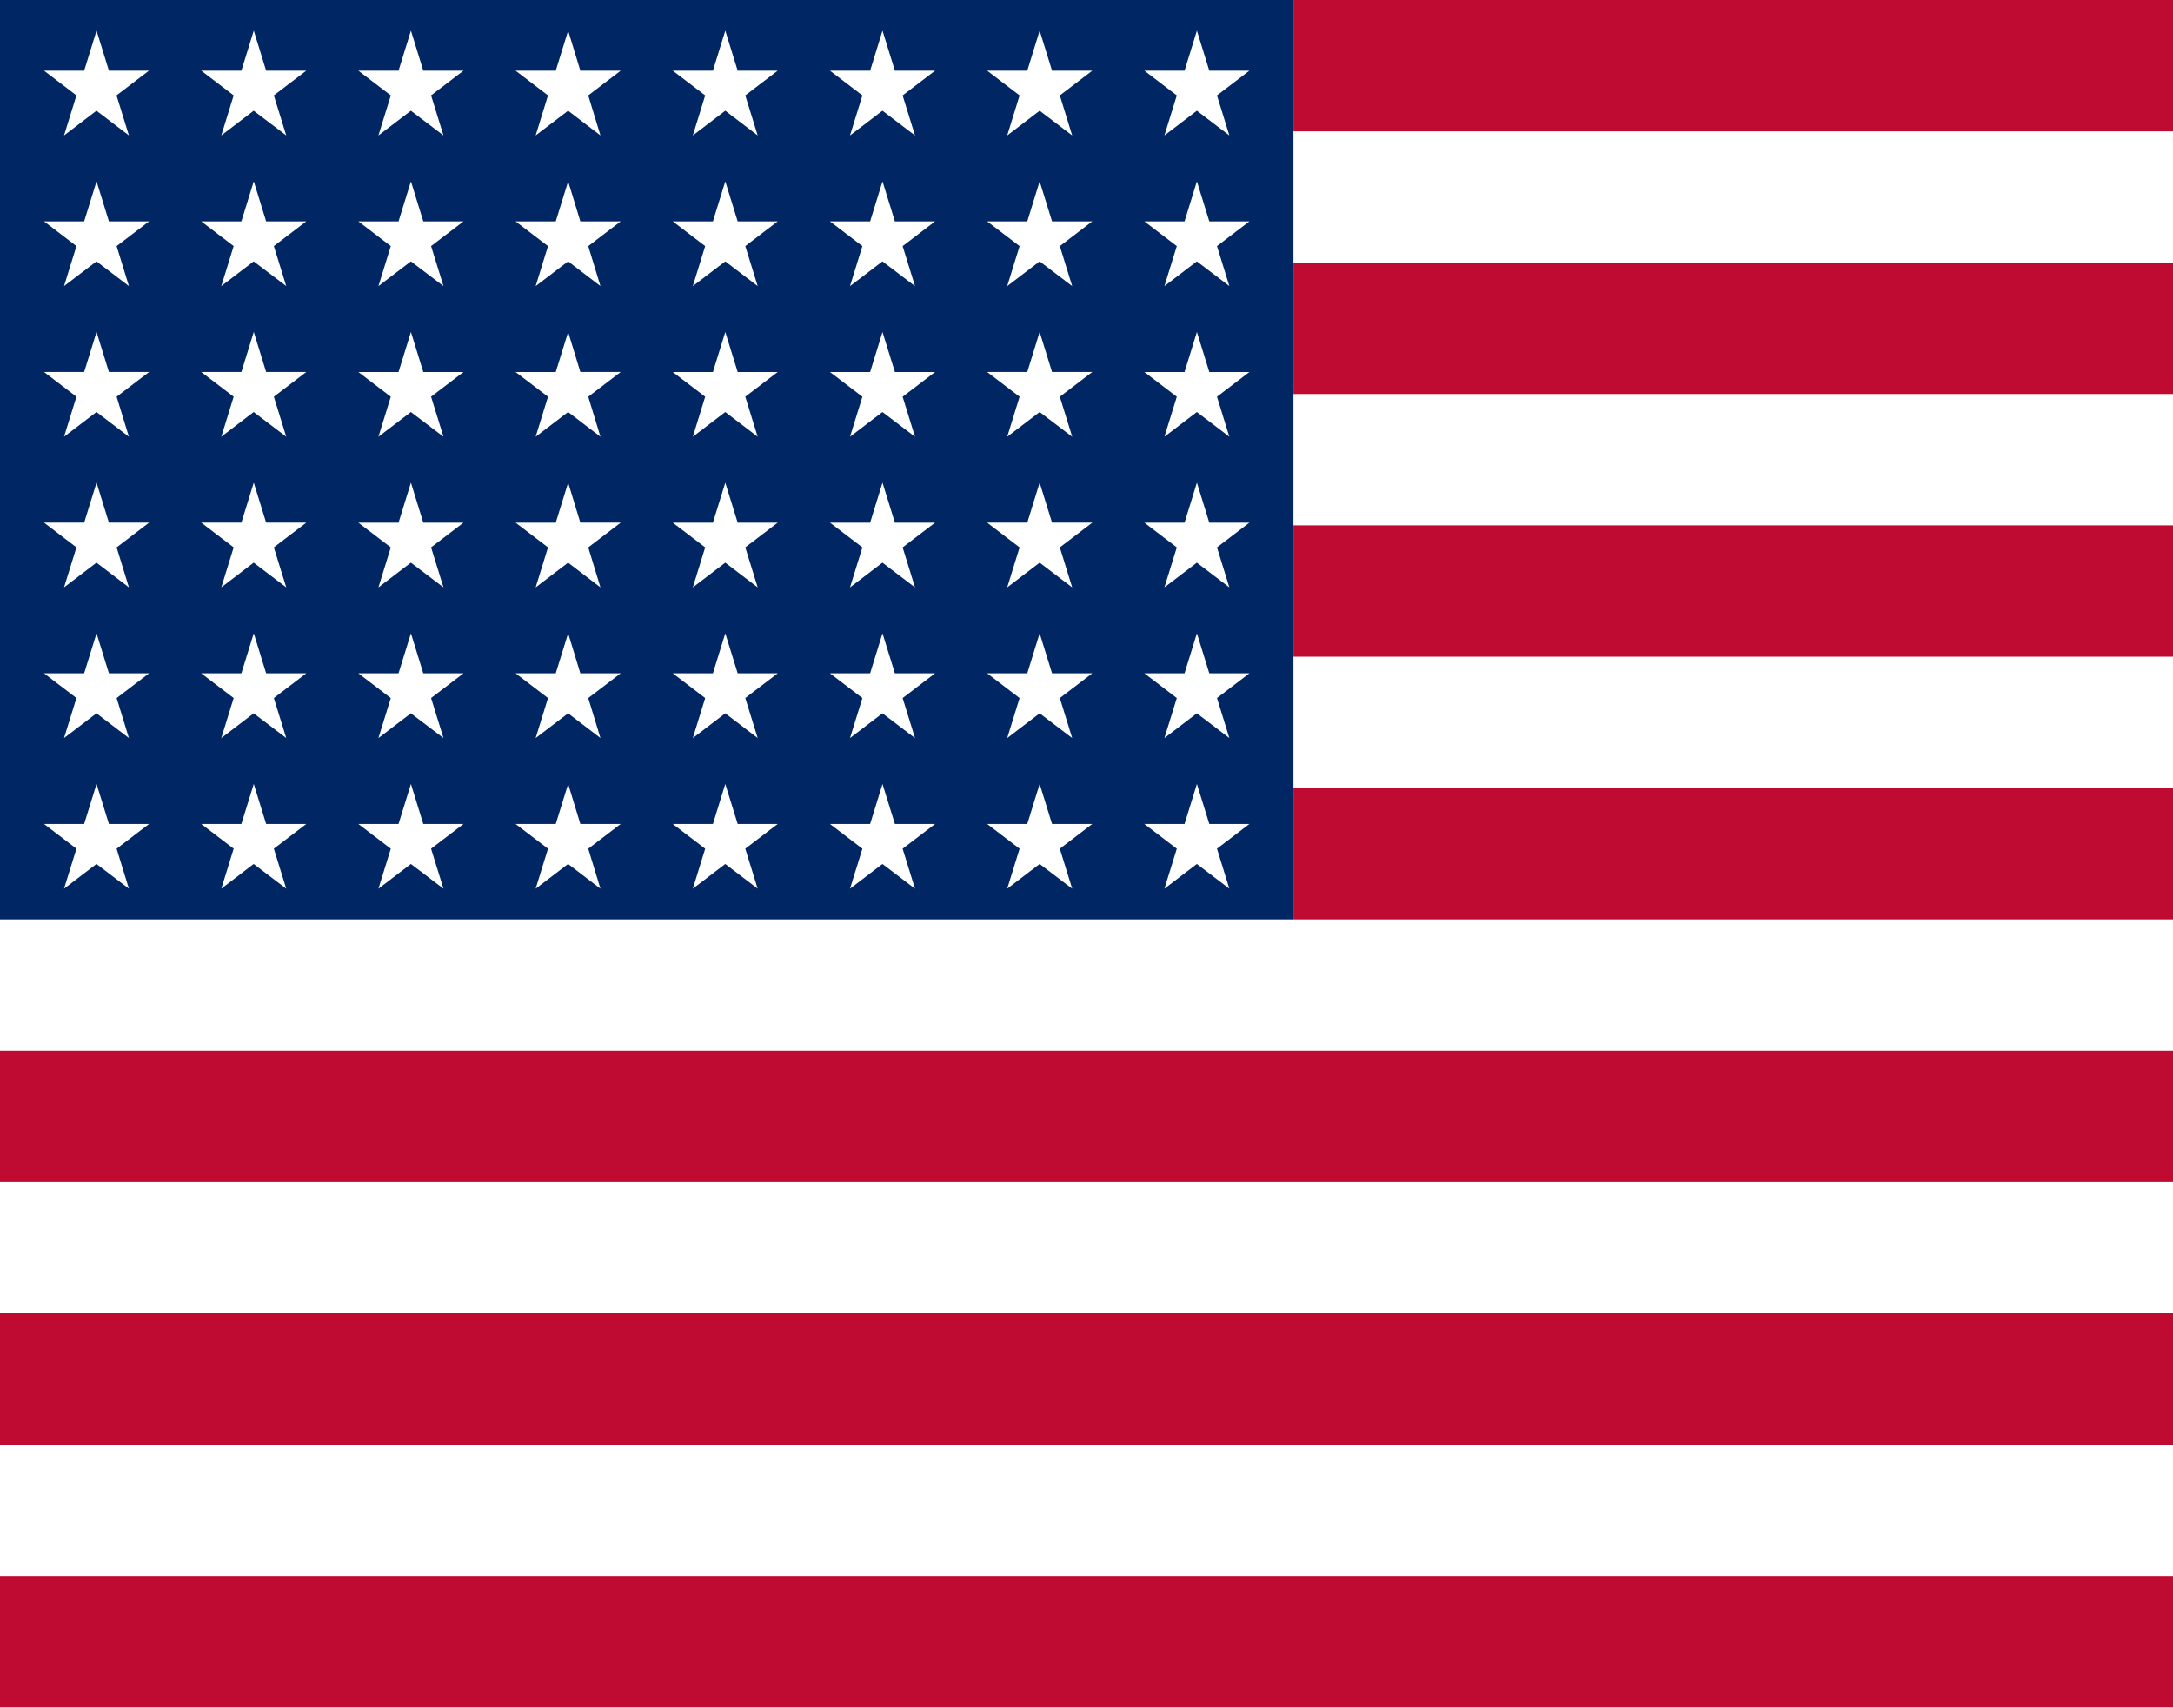
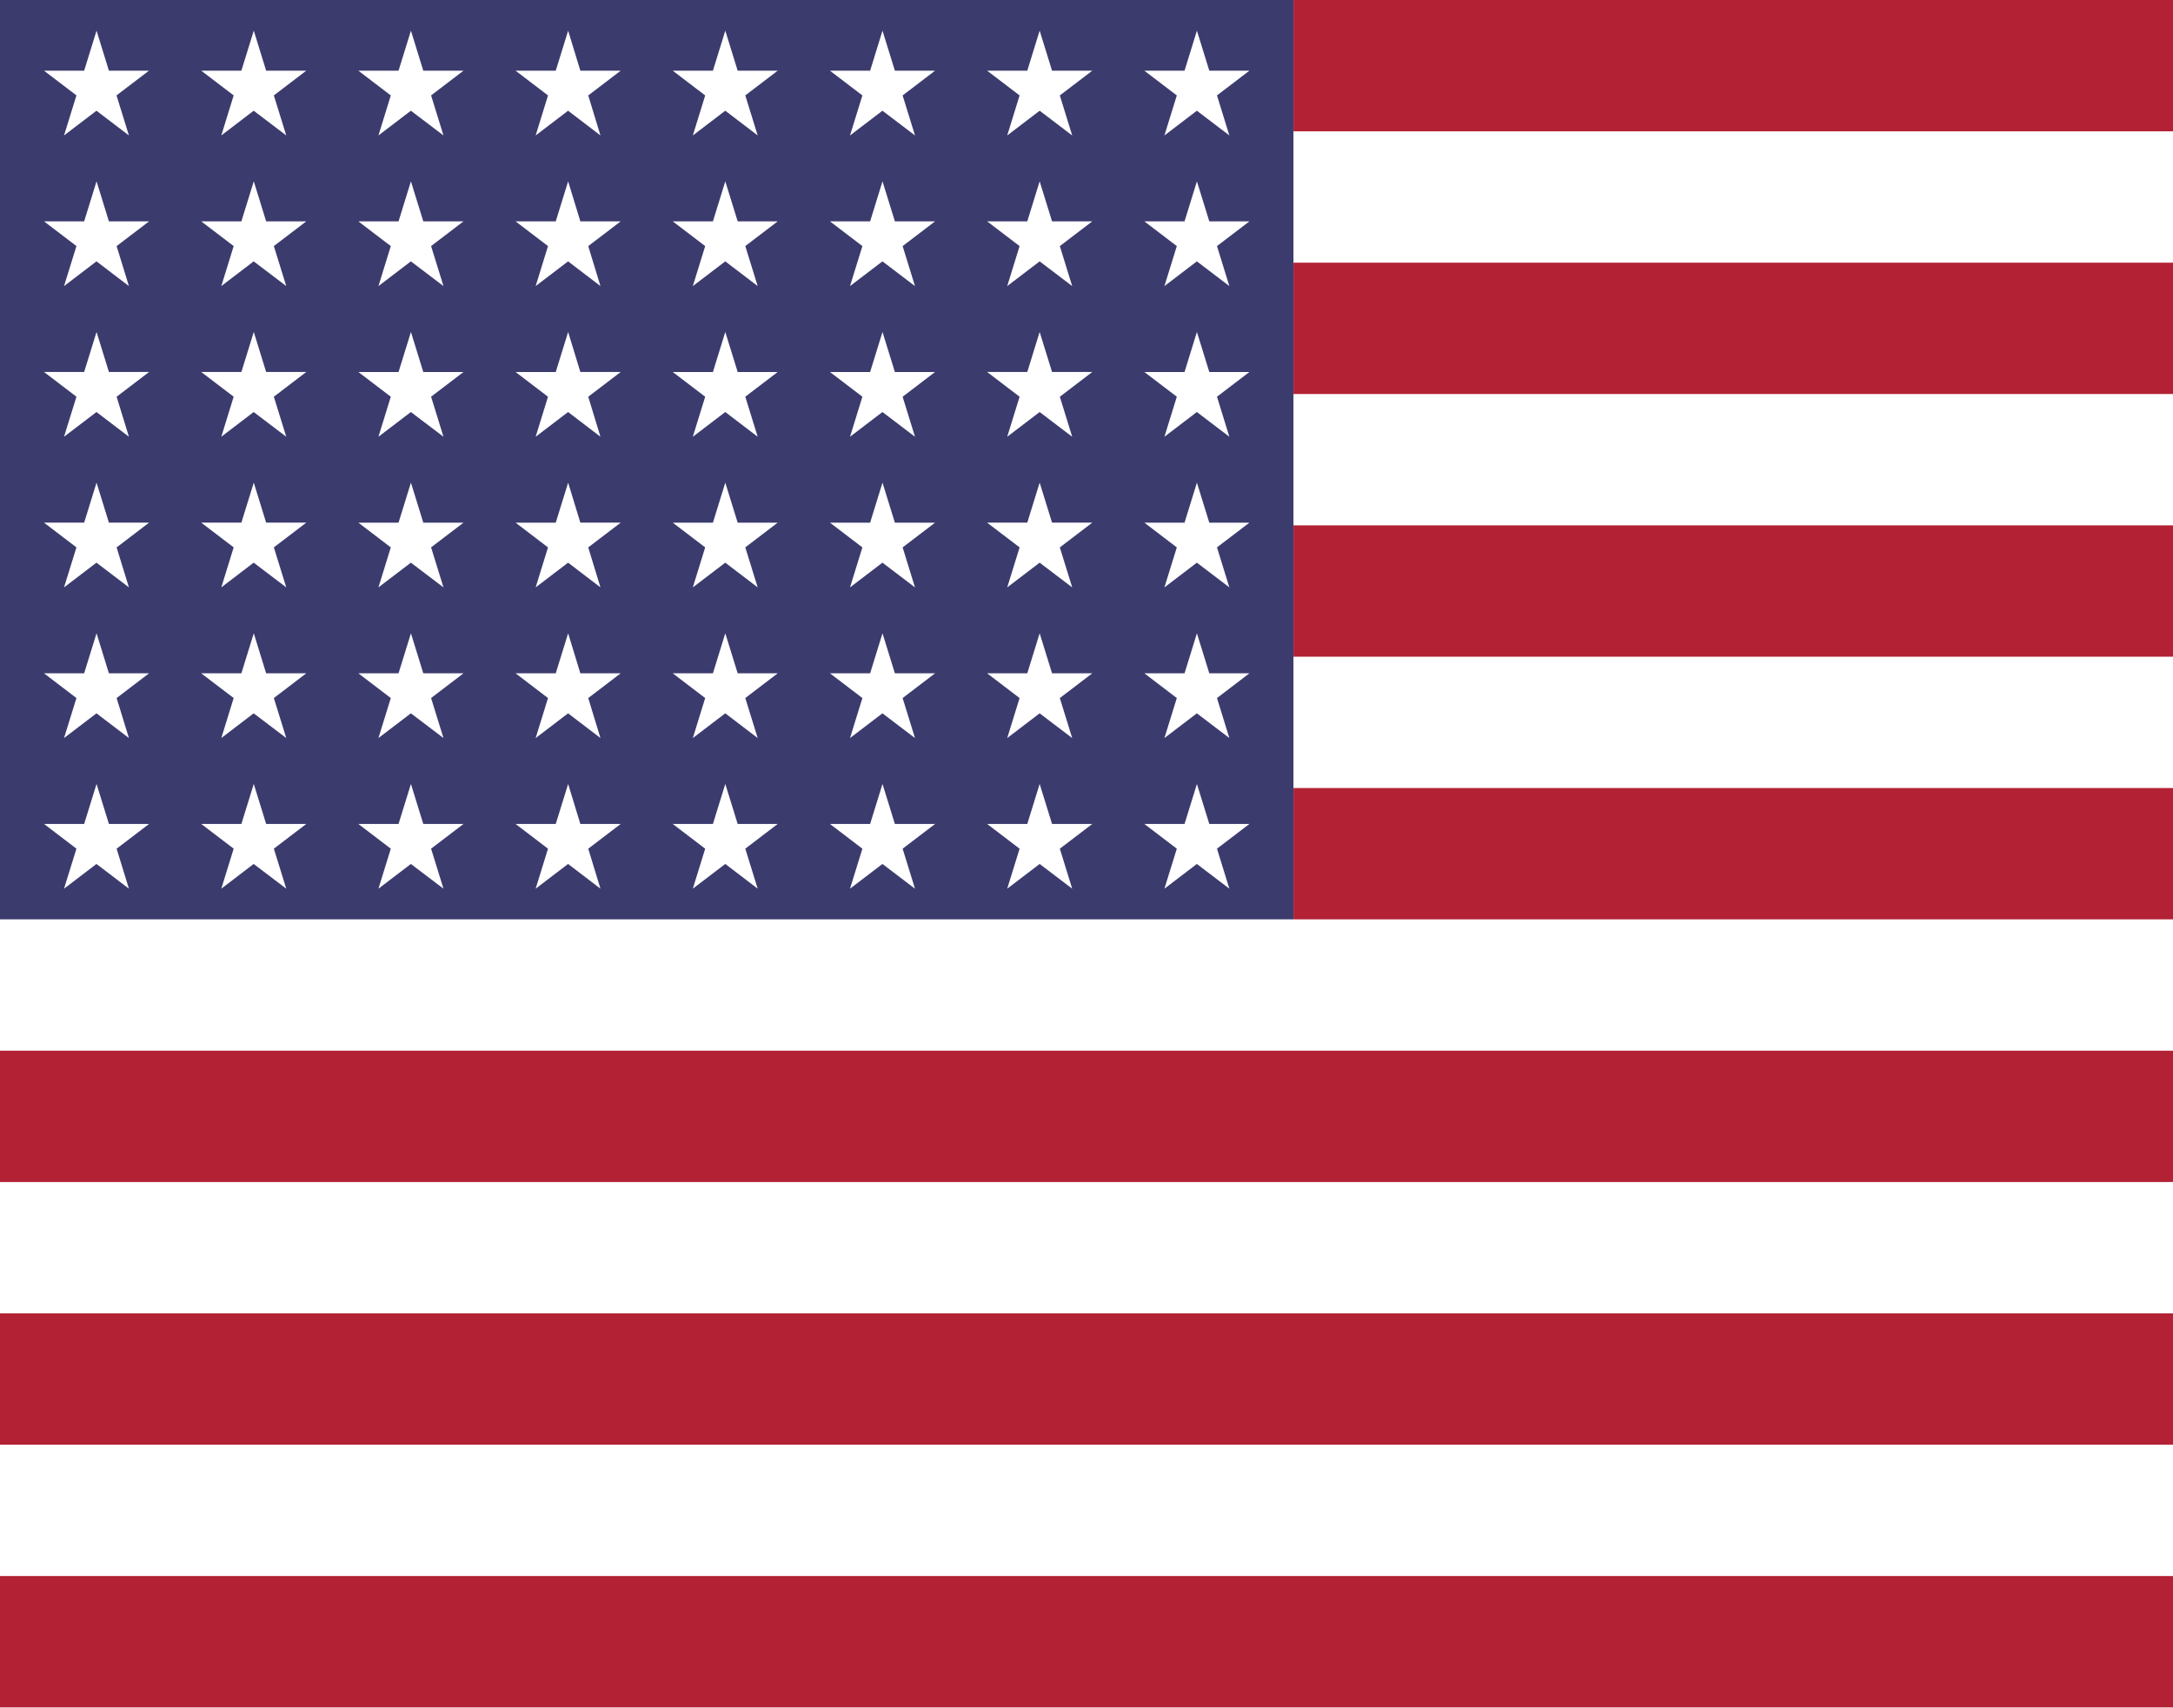
<svg xmlns="http://www.w3.org/2000/svg" width="84" height="66">
  <path fill="#FFF" d="M0 0h84v66H0z" />
-   <path fill="#BF0A31" fill-rule="evenodd" d="M0 40.615v5.077h84v-5.077H0Zm0 10.154v5.077h84v-5.077H0Zm0 10.154V66h84v-5.077H0Zm0-25.385h84v-5.076H50v5.076H0Zm50-10.153h34v-5.077H50v5.077Zm0-10.154h34v-5.077H50v5.077ZM50 0h34v5.077H50V0Z" />
-   <path fill="#002664" d="M0 0h50v35.538H0z" />
+   <path fill="#B22234" fill-rule="evenodd" d="M0 40.615v5.077h84v-5.077H0Zm0 10.154v5.077h84v-5.077H0Zm0 10.154V66h84v-5.077H0Zm0-25.385h84v-5.076H50v5.076H0Zm50-10.153h34v-5.077H50v5.077Zm0-10.154h34v-5.077H50v5.077ZM50 0h34v5.077H50V0Z" />
+   <path fill="#3C3B6E" d="M0 0h50v35.538H0z" />
  <path fill="#FFF" fill-rule="evenodd" d="m5.758 2.732-1.254.956.479 1.547-1.254-.955-1.254.956.48-1.548-1.254-.956h1.552l.479-1.547.478 1.547h1.553m6.077 0-1.254.956.479 1.547-1.259-.955-1.251.955.478-1.547-1.255-.956h1.553l.479-1.547.478 1.547h1.553m6.077 0-1.254.956.479 1.547-1.26-.955-1.254.956.478-1.547-1.254-.956h1.553l.479-1.547.478 1.547h1.553m6.077 0-1.254.956.472 1.546-1.251-.955-1.254.956.478-1.547-1.254-.956h1.553l.479-1.547.472 1.546h1.553m6.077 0-1.254.956.479 1.547-1.253-.955-1.254.956.478-1.547-1.254-.956h1.553l.478-1.547.479 1.547h1.553m6.077 0-1.254.956.478 1.547-1.258-.956-1.254.956.479-1.547-1.254-.956h1.553l.478-1.547.479 1.547h1.553m6.077 0-1.254.956.478 1.547-1.258-.956-1.254.956.479-1.547-1.256-.957h1.553l.478-1.547.479 1.547h1.553m6.077 0-1.254.956.478 1.547-1.256-.955-1.254.956.479-1.547-1.254-.956h1.553l.478-1.547.479 1.547h1.552M5.762 8.557l-1.254.956.475 1.545-1.254-.955-1.254.956.48-1.547-1.254-.956h1.552l.479-1.547.478 1.547h1.553m6.077 0-1.254.956.479 1.546-1.259-.955-1.251.955.478-1.546-1.255-.956h1.553l.479-1.547.478 1.547h1.553m6.077 0-1.254.956.479 1.546-1.26-.955-1.254.956.478-1.546-1.254-.956h1.553l.479-1.547.478 1.547h1.553m6.077 0-1.254.956.472 1.545-1.251-.955-1.254.956.478-1.546-1.254-.956h1.553l.479-1.547.472 1.546h1.553m6.077 0-1.254.956.479 1.546-1.253-.955-1.254.956.478-1.546-1.254-.956h1.553l.478-1.547.479 1.547h1.553m6.077 0-1.254.956.478 1.546-1.258-.956-1.254.956.479-1.546-1.254-.956h1.553l.478-1.547.479 1.547h1.553m6.077 0-1.254.956.478 1.546-1.258-.956-1.254.956.479-1.546-1.256-.957h1.553l.478-1.547.479 1.547h1.553m6.077 0-1.254.956.478 1.546-1.256-.955-1.254.956.479-1.546-1.254-.956h1.553l.478-1.547.479 1.547h1.552M5.762 14.38l-1.254.956.475 1.546-1.254-.955-1.254.956.48-1.548-1.254-.956h1.552l.479-1.547.478 1.547h1.553m6.077 0-1.254.956.479 1.547-1.259-.955-1.251.955.478-1.547-1.255-.956h1.553l.479-1.547.478 1.547h1.553m6.077 0-1.254.956.479 1.547-1.26-.955-1.254.956.478-1.547-1.254-.956h1.553l.479-1.547.478 1.547h1.553m6.077 0-1.254.956.472 1.546-1.251-.955-1.254.956.478-1.547-1.254-.956h1.553l.479-1.547.472 1.546h1.553m6.077 0-1.254.956.479 1.547-1.253-.955-1.254.956.478-1.547-1.254-.956h1.553l.478-1.547.479 1.547h1.553m6.077 0-1.254.956.478 1.547-1.258-.956-1.254.956.479-1.547-1.254-.956h1.553l.478-1.547.479 1.547h1.553m6.077 0-1.254.956.478 1.547-1.258-.956-1.254.956.479-1.547-1.256-.957h1.553l.478-1.547.479 1.547h1.553m6.077 0-1.254.956.478 1.547-1.256-.955-1.254.956.479-1.547-1.254-.956h1.553l.478-1.547.479 1.547h1.552M5.762 20.204l-1.254.956.475 1.545-1.254-.955-1.254.956.48-1.547-1.254-.956h1.552l.479-1.546.478 1.546h1.553m6.077 0-1.254.956.479 1.546-1.259-.955-1.251.955.478-1.546-1.255-.956h1.553l.479-1.546.478 1.546h1.553m6.077 0-1.254.956.479 1.546-1.26-.955-1.254.956.478-1.546-1.254-.956h1.553l.479-1.546.478 1.546h1.553m6.077 0-1.254.956.472 1.545-1.251-.955-1.254.956.478-1.546-1.254-.956h1.553l.479-1.546.472 1.545h1.553m6.077 0-1.254.956.479 1.546-1.253-.955-1.254.956.478-1.546-1.254-.956h1.553l.478-1.546.479 1.546h1.553m6.077 0-1.254.956.478 1.546-1.258-.956-1.254.956.479-1.546-1.254-.956h1.553l.478-1.546.479 1.546h1.553m6.077 0-1.254.956.478 1.546-1.258-.956-1.254.956.479-1.546-1.256-.957h1.553l.478-1.546.479 1.546h1.553m6.077 0-1.254.956.478 1.546-1.256-.955-1.254.956.479-1.546-1.254-.956h1.553l.478-1.546.479 1.546h1.552M5.762 26.027l-1.254.957.475 1.545-1.254-.955-1.254.956.48-1.547-1.254-.956h1.552l.479-1.547.478 1.547h1.553m6.077 0-1.254.956.479 1.546-1.259-.955-1.251.955.478-1.546-1.255-.956h1.553l.479-1.547.478 1.547h1.553m6.077 0-1.254.956.479 1.546-1.26-.955-1.254.956.478-1.546-1.254-.957h1.553l.479-1.546.478 1.546h1.553m6.077 0-1.254.957.472 1.545-1.251-.955-1.254.956.478-1.546-1.254-.957h1.553l.479-1.546.472 1.546h1.553m6.077 0-1.254.956.479 1.546-1.253-.955-1.254.956.478-1.546-1.254-.957h1.553l.478-1.546.479 1.546h1.553m6.077 0-1.254.957.478 1.546-1.258-.956-1.254.956.479-1.546-1.254-.957h1.553l.478-1.546.479 1.546h1.553m6.077 0-1.254.957.478 1.546-1.258-.956-1.254.956.479-1.546-1.256-.957h1.553l.478-1.547.479 1.547h1.553m6.077 0-1.254.956.478 1.546-1.256-.955-1.254.956.479-1.546-1.254-.957h1.553l.478-1.546.479 1.546h1.552M5.762 31.851l-1.254.956.475 1.545-1.254-.955-1.254.956.48-1.547-1.254-.956h1.552l.479-1.546.478 1.546h1.553m6.077 0-1.254.956.479 1.546-1.259-.955-1.251.955.478-1.546-1.255-.956h1.553l.479-1.546.478 1.546h1.553m6.077 0-1.254.956.479 1.546-1.26-.955-1.254.956.478-1.546-1.254-.956h1.553l.479-1.546.478 1.546h1.553m6.077 0-1.254.956.472 1.545-1.251-.955-1.254.956.478-1.546-1.254-.956h1.553l.479-1.546.472 1.545h1.553m6.077 0-1.254.956.479 1.546-1.253-.955-1.254.956.478-1.546-1.254-.956h1.553l.478-1.546.479 1.546h1.553m6.077 0-1.254.956.478 1.546-1.258-.956-1.254.956.479-1.546-1.254-.956h1.553l.478-1.546.479 1.546h1.553m6.077 0-1.254.956.478 1.546-1.258-.956-1.254.956.479-1.546-1.256-.957h1.553l.478-1.546.479 1.546h1.553m6.077 0-1.254.956.478 1.546-1.256-.955-1.254.956.479-1.546-1.254-.956h1.553l.478-1.546.479 1.546h1.552" />
</svg>
